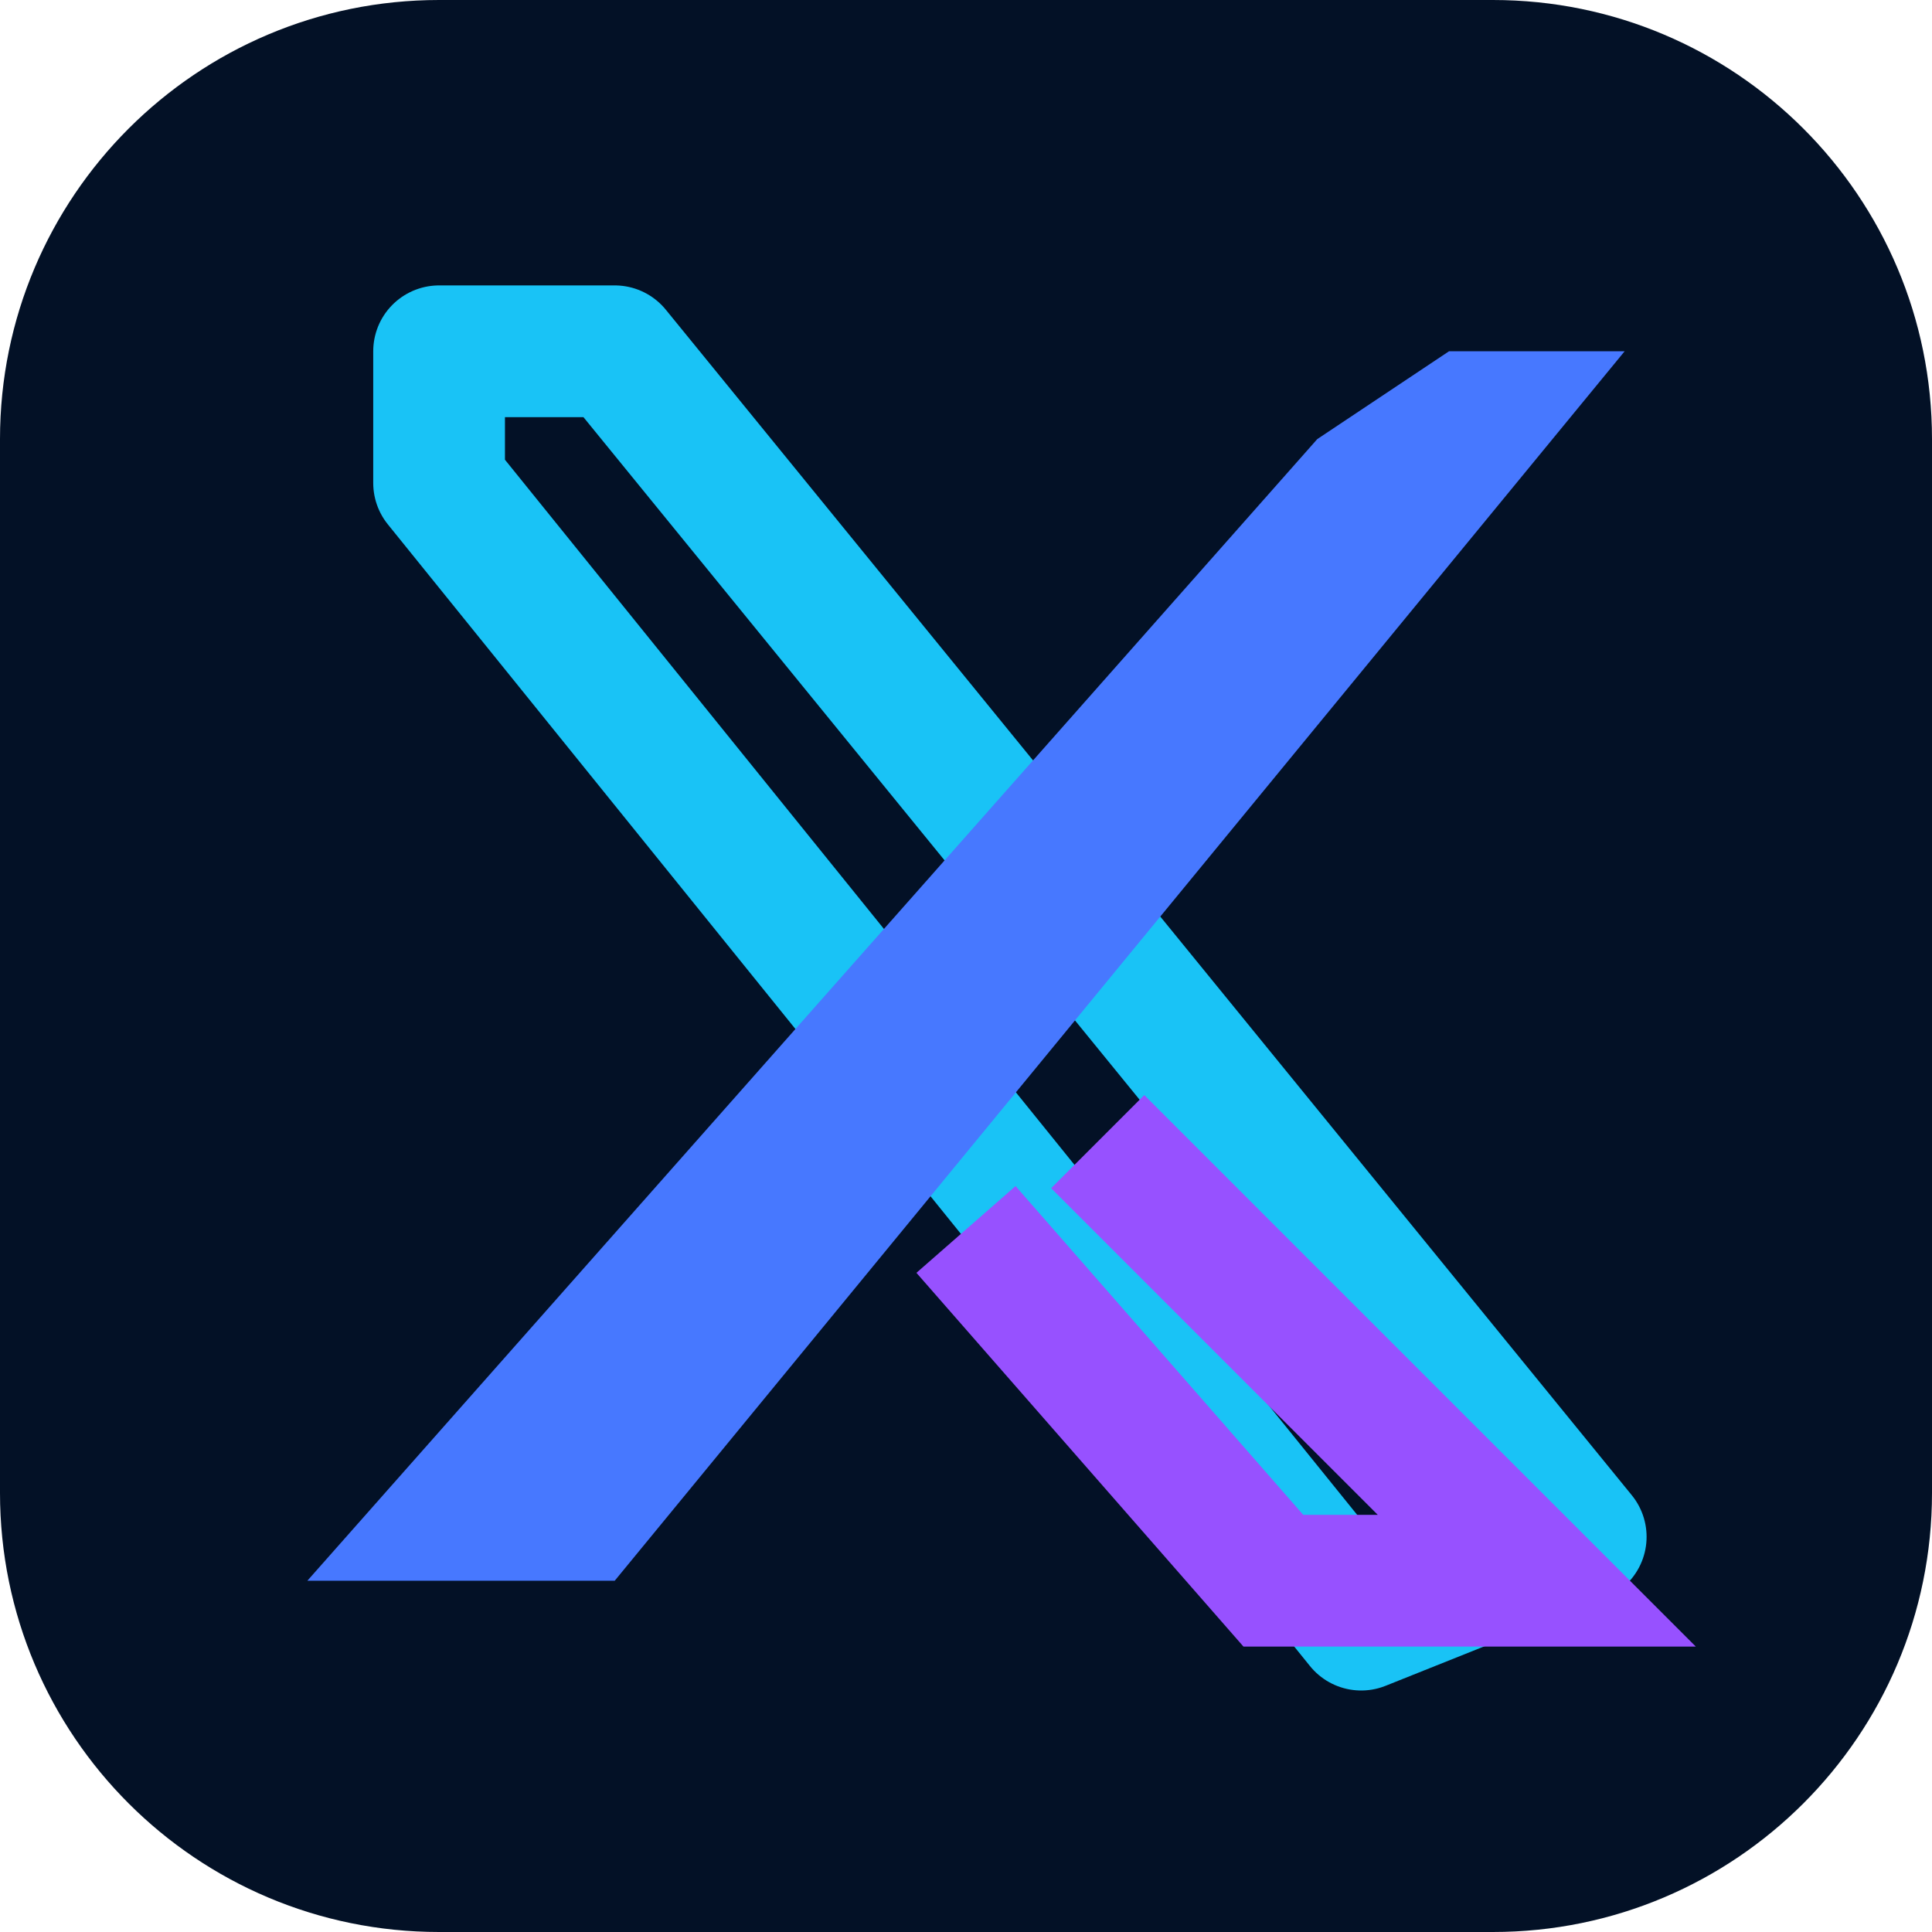
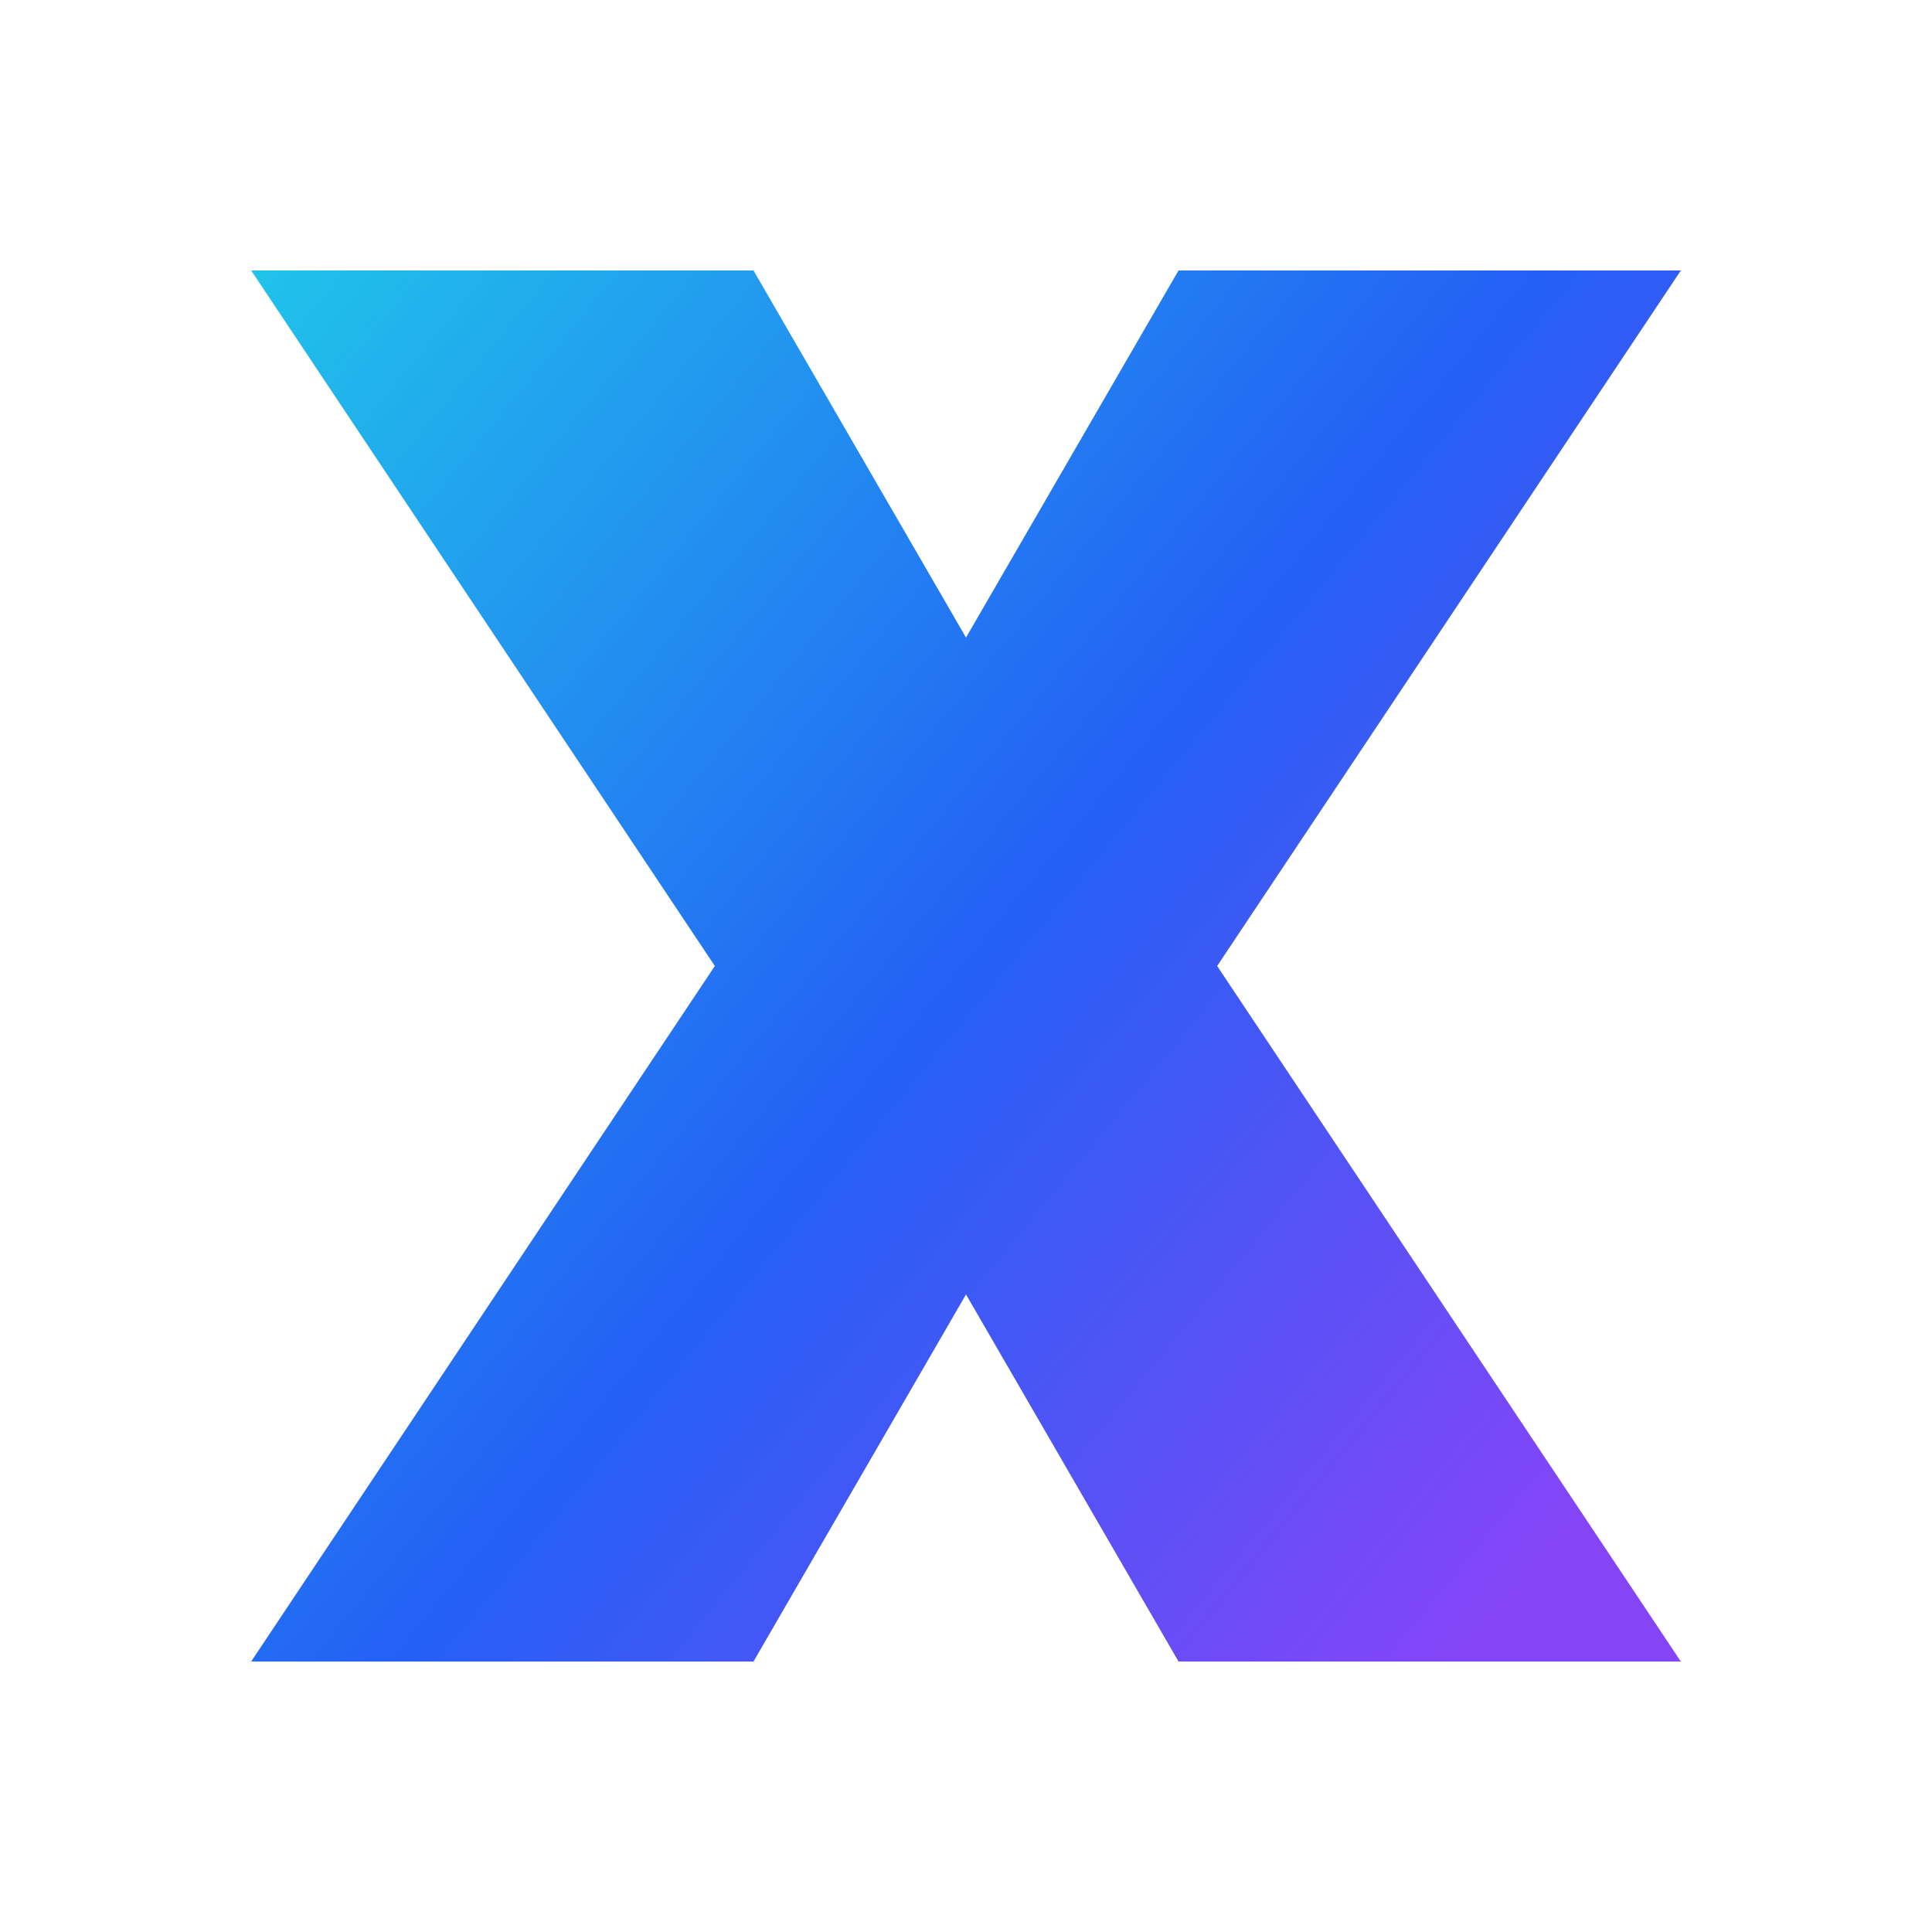
- <svg xmlns="http://www.w3.org/2000/svg" viewBox="0 0 44 44">
-   <rect width="44" height="44" rx="10" fill="#031126" />
-   <path d="M10 8h4l22 27-5 2L10 11Z" fill="none" stroke="#19c3f6" stroke-width="3" stroke-linejoin="round" />
-   <path d="M33 8h4L14 36H7L30 10Z" fill="#4778ff" />
-   <path d="m25 26 10 10h-6l-7-8" fill="none" stroke="#9751ff" stroke-width="3" />
+ <svg xmlns="http://www.w3.org/2000/svg" viewBox="0 0 100 100" fill="none" role="img" aria-labelledby="title">
+   <defs>
+     <linearGradient id="l3g" x1="0" y1="1" x2="1" y2="0">
+       <stop stop-color="#20C4EA" />
+       <stop offset="1" stop-color="#2460F5" />
+     </linearGradient>
+     <linearGradient id="l3v" x1="0" y1="0" x2="1" y2="1">
+       <stop stop-color="#2460F5" />
+       <stop offset="1" stop-color="#8545F7" />
+     </linearGradient>
+     <linearGradient id="l3all" x1="0" y1="0" x2="1" y2=".8">
+       <stop stop-color="#20C4EA" />
+       <stop offset=".55" stop-color="#2460F5" />
+       <stop offset="1" stop-color="#8545F7" />
+     </linearGradient>
+   </defs>
+   <g fill="url(#l3all)">
+     <path d="M13 14H39L50 33L61 14H87L63 50L87 86H61L50 67L39 86H13L37 50Z" />
+   </g>
</svg>
